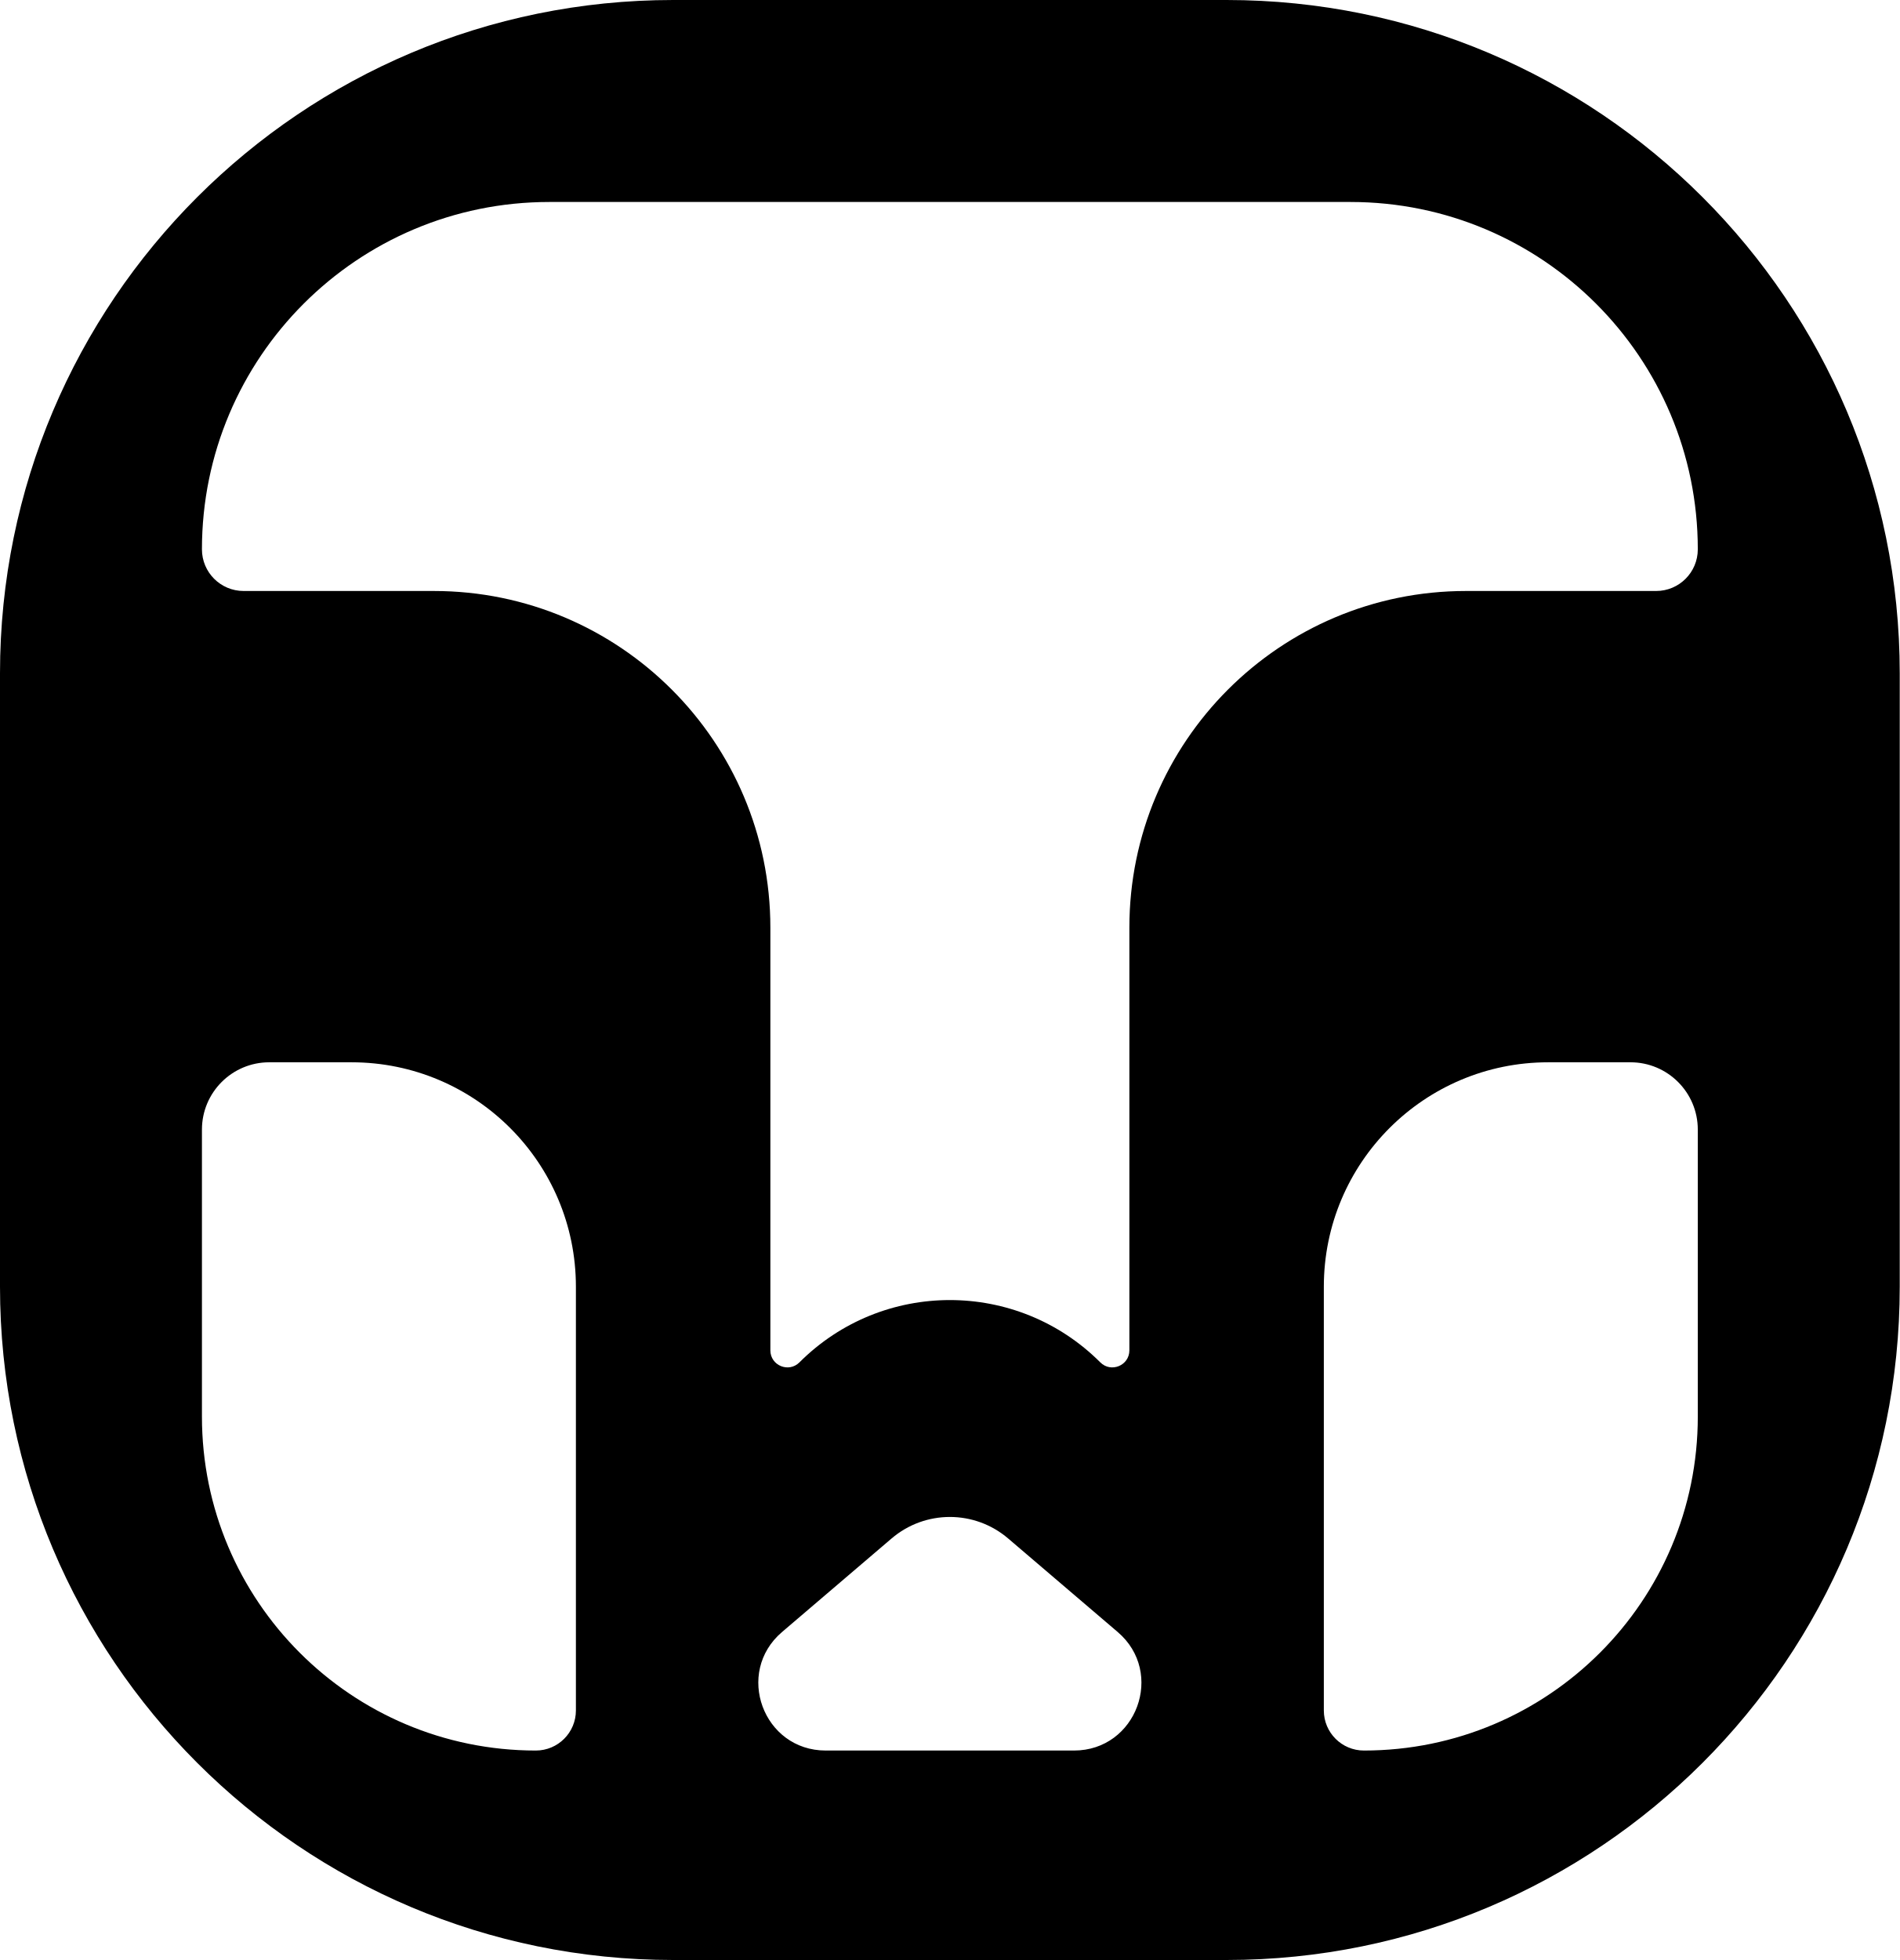
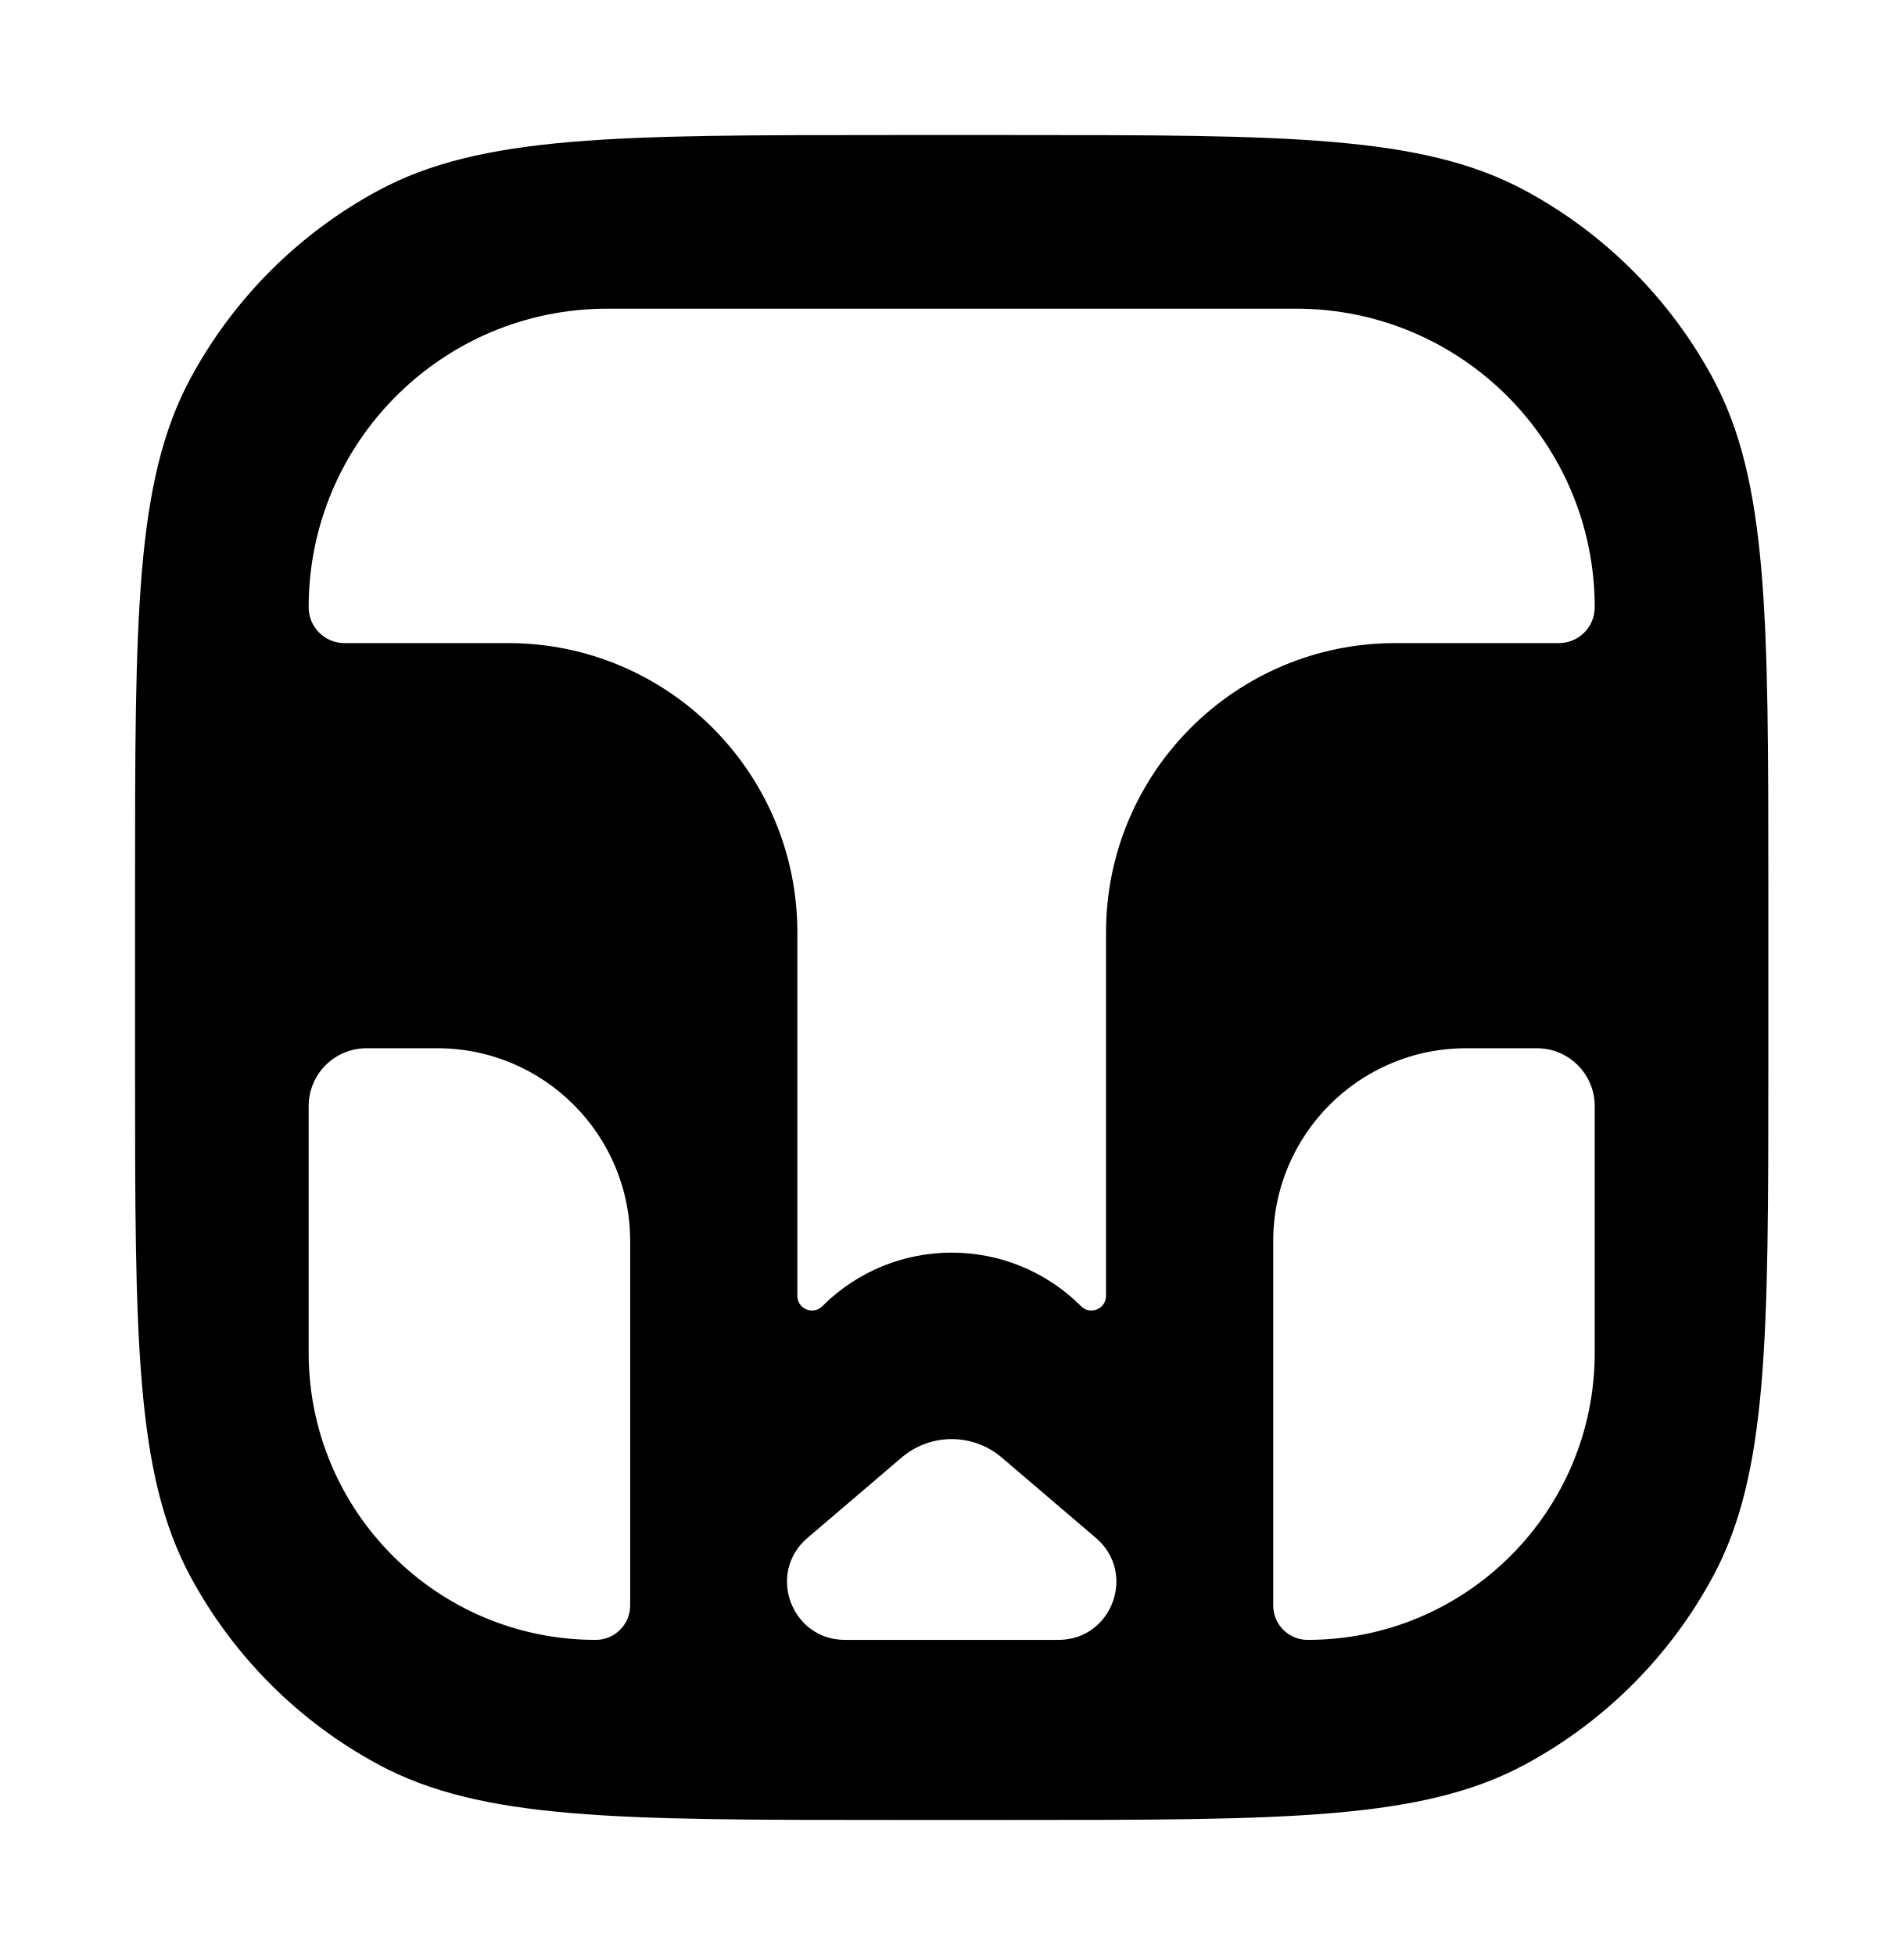
- <svg xmlns="http://www.w3.org/2000/svg" width="254" height="262" viewBox="0 0 254 262" fill="none">
-   <path d="M164 0C213.706 1.35296e-06 254 40.294 254 90V172C254 221.706 213.706 262 164 262H90C40.294 262 1.67529e-06 221.706 0 172V90C1.67529e-06 40.294 40.294 1.35296e-06 90 0H164ZM36 142C31.029 142 27 146.029 27 151V189.357C27 214.013 46.987 234 71.643 234C74.601 234 77 231.601 77 228.643V172C77 155.431 63.569 142 47 142H36ZM134.791 205.651C130.303 201.82 123.697 201.82 119.209 205.651L104.562 218.155C98.2 223.586 102.04 234 110.404 234H143.596C151.96 234 155.8 223.586 149.438 218.155L134.791 205.651ZM207 142C190.431 142 177 155.431 177 172V228.643C177 231.601 179.399 234 182.357 234C207.013 234 227 214.013 227 189.357V151C227 146.029 222.971 142 218 142H207ZM73.429 27C47.787 27 27 47.787 27 73.429C27 76.506 29.494 79 32.571 79H58C82.853 79 103 99.147 103 124V180.506C103 182.533 105.451 183.549 106.885 182.115C117.994 171.006 136.006 171.006 147.115 182.115C148.549 183.549 151 182.533 151 180.506V124C151 99.147 171.147 79 196 79H221.429C224.506 79 227 76.506 227 73.429C227 47.787 206.213 27 180.571 27H73.429Z" fill="black" />
+ <svg xmlns="http://www.w3.org/2000/svg" width="296" height="304" viewBox="0 0 296 304" fill="none">
+   <path d="M157.64 21C200.003 21 221.185 21 237.189 29.636C249.552 36.306 259.694 46.448 266.364 58.81C275 74.815 275 95.997 275 138.36V165.64C275 208.003 275 229.185 266.364 245.189C259.694 257.552 249.552 267.694 237.189 274.364C221.185 283 200.003 283 157.64 283H138.36C95.997 283 74.815 283 58.81 274.364C46.448 267.694 36.306 257.552 29.636 245.189C21 229.185 21 208.003 21 165.64V138.36C21 95.997 21 74.815 29.636 58.81C36.306 46.448 46.448 36.306 58.81 29.636C74.815 21 95.997 21 138.36 21H157.64ZM57 163C52.029 163 48 167.029 48 172V210.357C48 235.013 67.987 255 92.643 255C95.601 255 98 252.601 98 249.643V193C98 176.431 84.569 163 68 163H57ZM155.791 226.651C151.303 222.82 144.697 222.82 140.209 226.651L125.562 239.155C119.2 244.586 123.04 255 131.404 255H164.596C172.96 255 176.8 244.586 170.438 239.155L155.791 226.651ZM228 163C211.431 163 198 176.431 198 193V249.643C198 252.601 200.399 255 203.357 255C228.013 255 248 235.013 248 210.357V172C248 167.029 243.971 163 239 163H228ZM94.429 48C68.787 48 48 68.787 48 94.429C48 97.506 50.494 100 53.571 100H79C103.853 100 124 120.147 124 145V201.506C124 203.533 126.451 204.549 127.885 203.115C138.994 192.006 157.006 192.006 168.115 203.115C169.549 204.549 172 203.533 172 201.506V145C172 120.147 192.147 100 217 100H242.429C245.506 100 248 97.506 248 94.429C248 68.787 227.213 48 201.571 48H94.429Z" fill="black" />
</svg>
